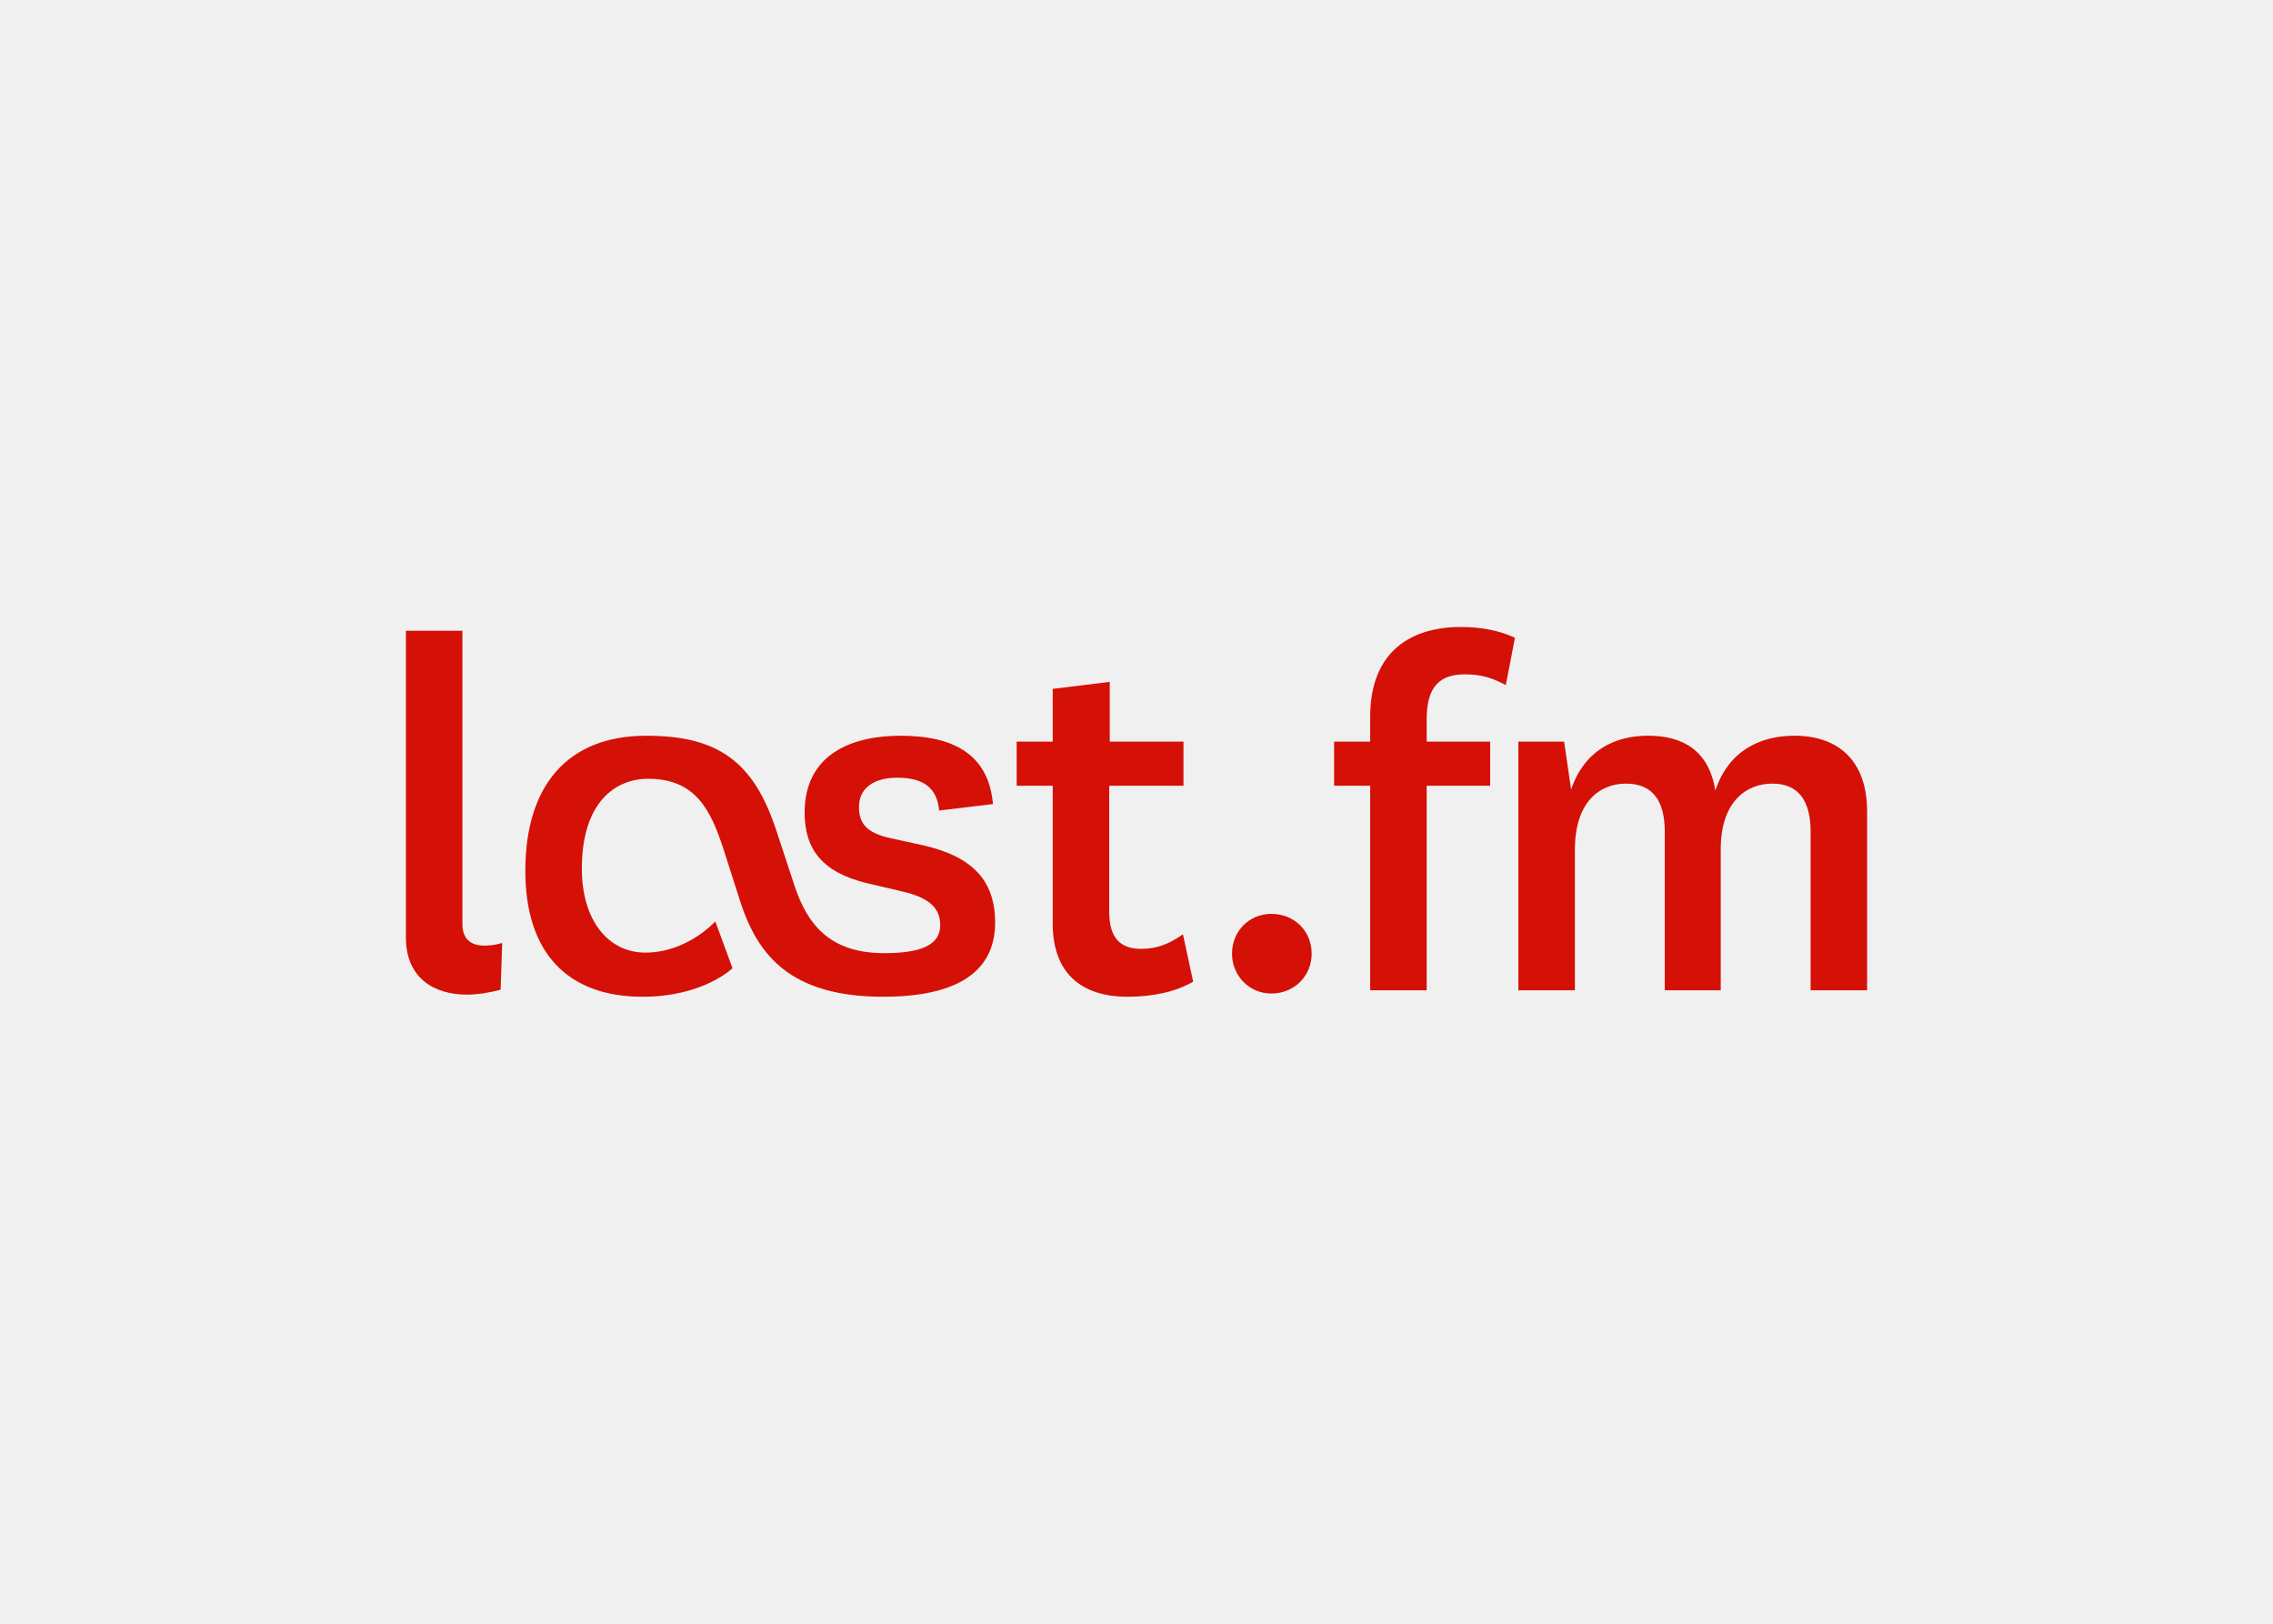
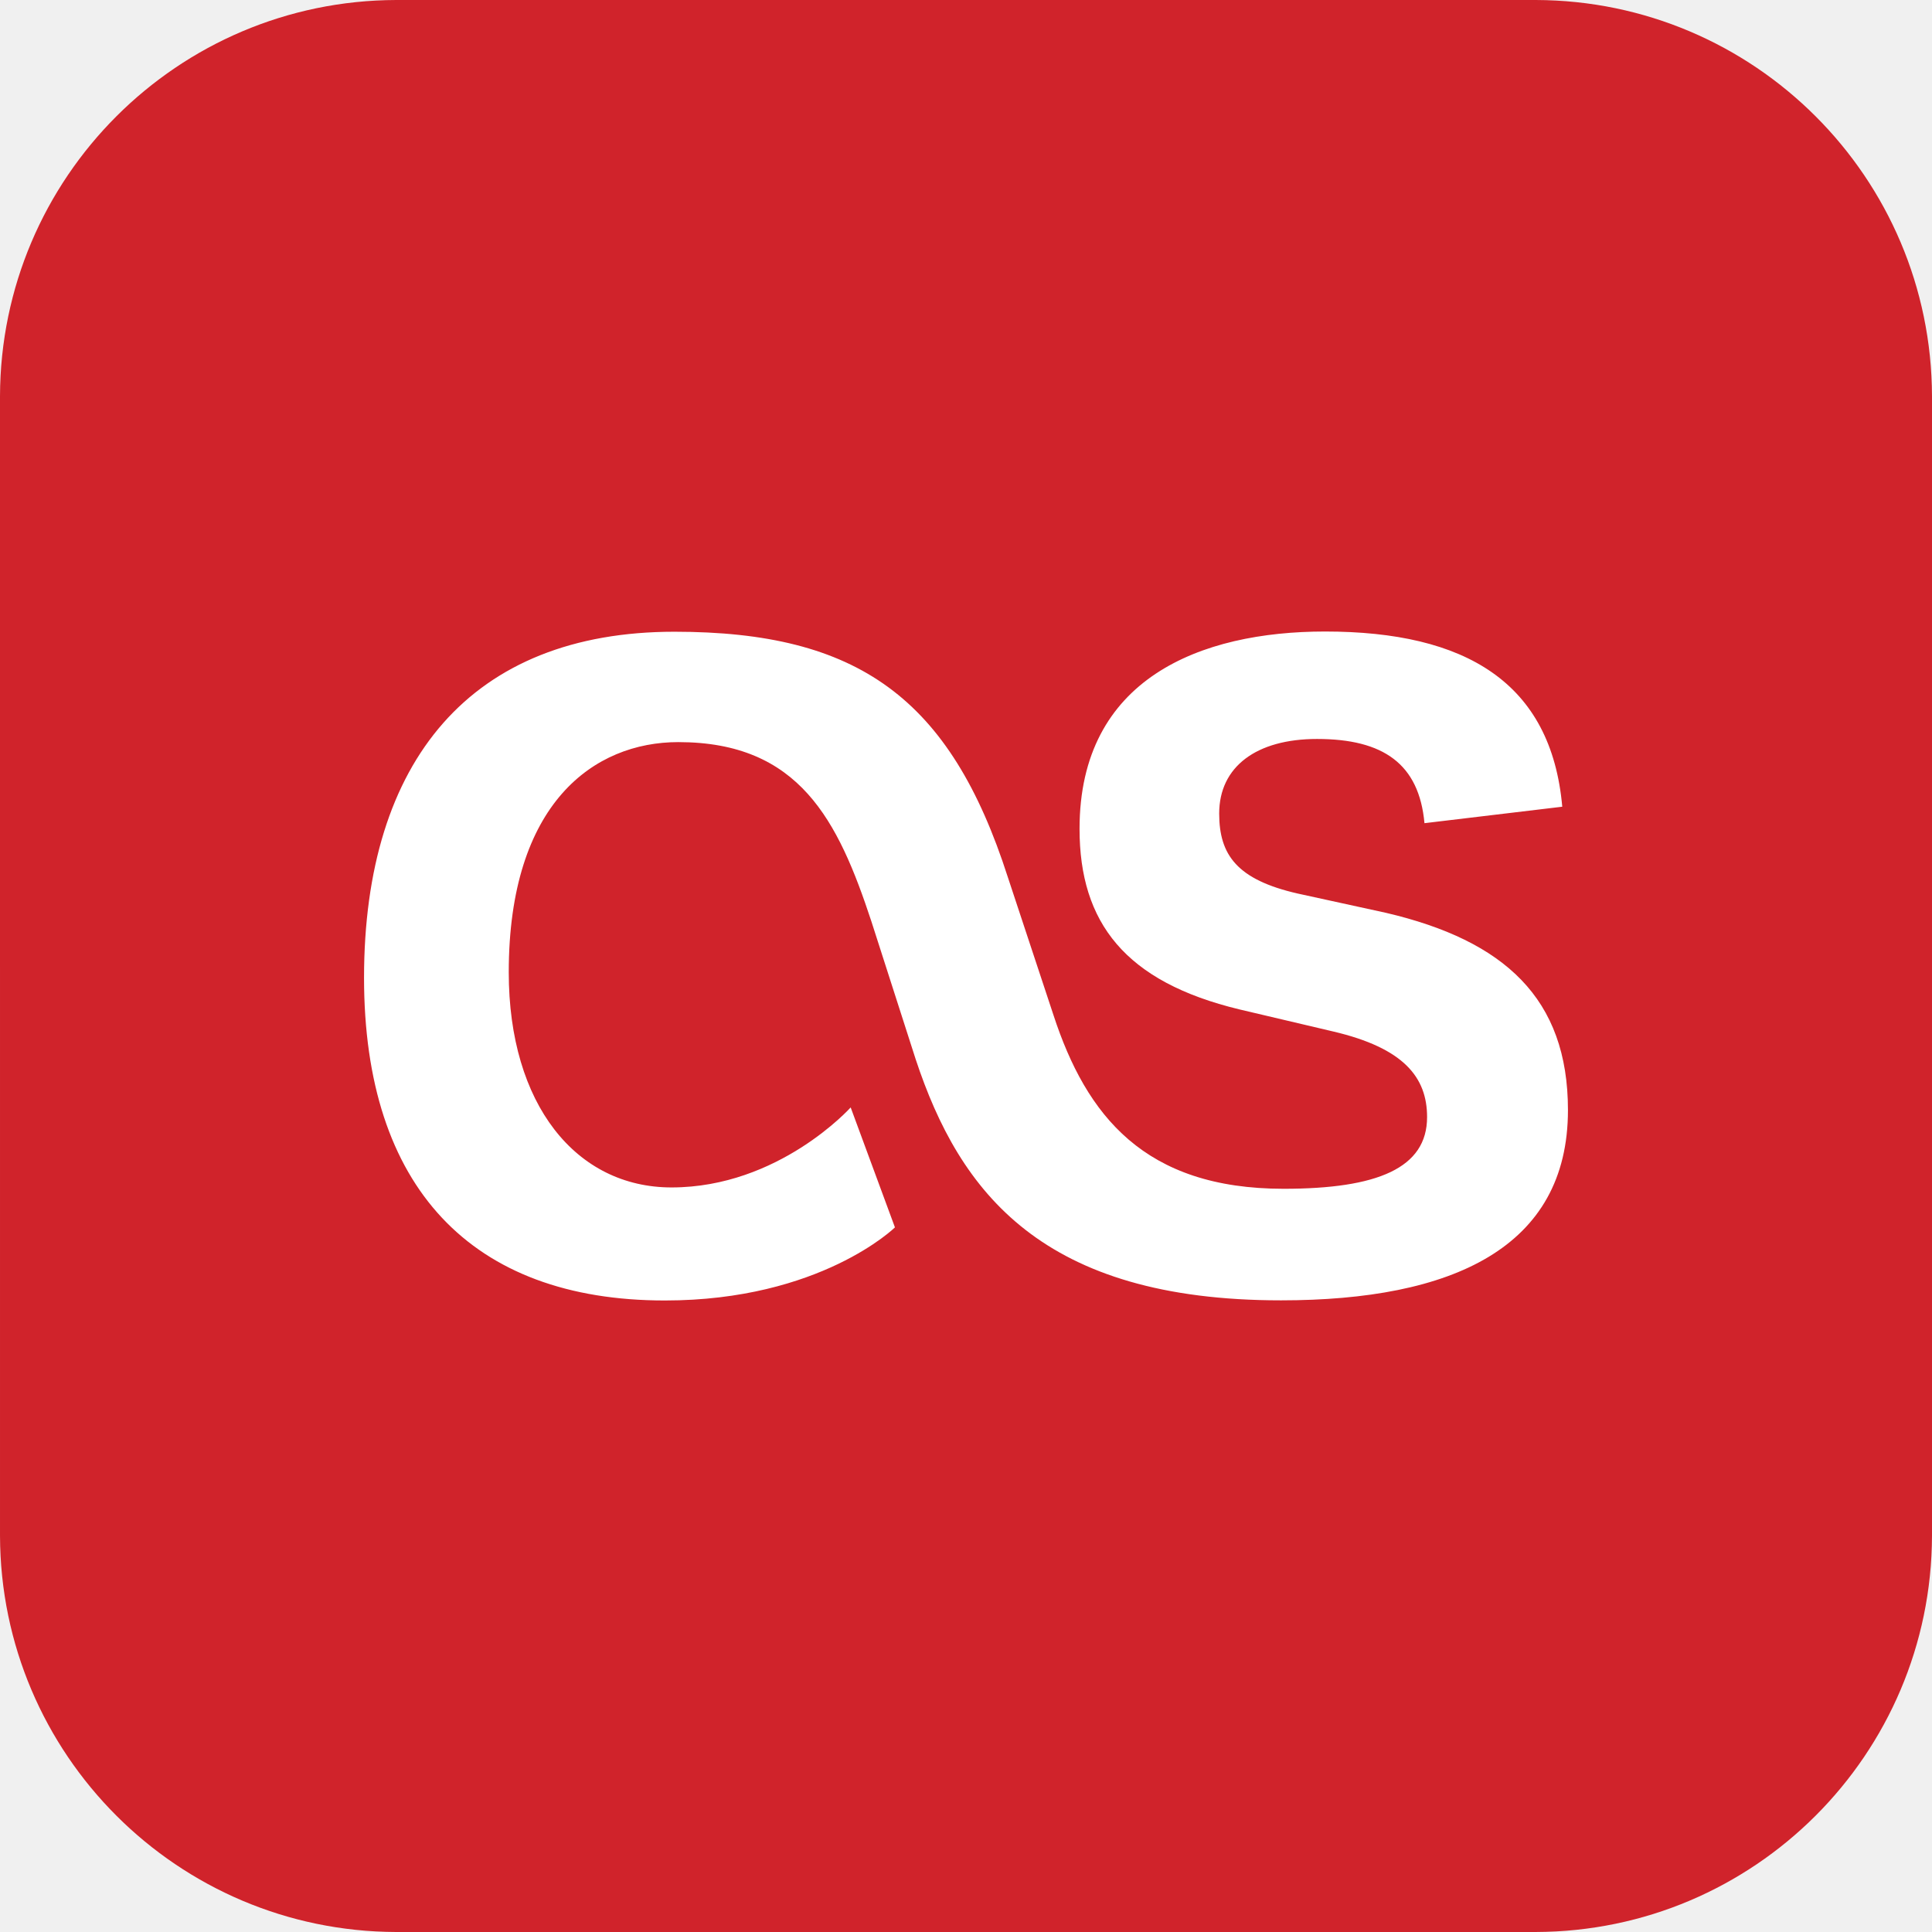
- <svg xmlns="http://www.w3.org/2000/svg" clip-rule="evenodd" fill-rule="evenodd" stroke-linejoin="round" stroke-miterlimit="2" viewBox="0 0 560 400">
-   <g fill="#d51007" fill-rule="nonzero" transform="matrix(.507925 0 0 .507925 100 154.456)">
-     <path d="m158.431 165.498-8.354-22.708s-13.575 15.14-33.932 15.14c-18.013 0-30.802-15.662-30.802-40.721 0-32.106 16.182-43.591 32.107-43.591 22.969 0 30.277 14.878 36.543 33.934l8.354 26.103c8.351 25.318 24.013 45.678 69.17 45.678 32.37 0 54.295-9.918 54.295-36.02 0-21.143-12.009-32.107-34.458-37.328l-16.705-3.654c-11.484-2.61-14.877-7.309-14.877-15.14 0-8.875 7.046-14.096 18.533-14.096 12.529 0 19.315 4.699 20.36 15.923l26.102-3.133c-2.088-23.492-18.271-33.15-44.896-33.15-23.491 0-46.462 8.875-46.462 37.327 0 17.75 8.614 28.975 30.277 34.195l17.752 4.175c13.312 3.133 17.748 8.614 17.748 16.185 0 9.656-9.396 13.572-27.146 13.572-26.364 0-37.325-13.834-43.591-32.89l-8.614-26.101c-10.961-33.934-28.452-46.463-63.169-46.463-38.37 0-58.731 24.275-58.731 65.517 0 39.677 20.361 61.08 56.906 61.08 29.492 0 43.59-13.834 43.59-13.834z" />
-     <path d="m46.726 153.229c-2.61.784-5.221 1.306-8.614 1.306-6.265 0-10.703-2.87-10.703-10.442v-142.266h-27.409v148.792c0 19.577 13.575 27.672 29.497 27.672 5.221 0 10.181-.785 16.446-2.349z" />
-     <path d="m376.911 149.053c-6.787 4.701-12.529 7.051-20.36 7.051-9.92 0-15.401-5.221-15.401-18.012v-61.086h36.023v-21.403h-35.763v-28.978l-27.669 3.394v25.583h-17.49v21.403h17.49v66.826c0 24.02 13.834 35.5 36.284 35.5 12.269 0 23.232-2.346 31.847-7.305z" />
-     <path d="m400.718 158.449c0 10.705 8.354 19.318 19.056 19.318 11.226 0 19.578-8.613 19.578-19.318 0-10.963-8.353-19.313-19.578-19.313-10.702 0-19.056 8.35-19.056 19.313z" />
-     <path d="m467.727 77.006v99.195h27.409v-99.195h30.803v-21.403h-30.803v-10.965c0-16.444 7.049-21.665 18.534-21.665 8.092 0 13.574 1.825 19.839 5.221l4.437-22.974c-7.308-3.393-15.923-5.22-26.364-5.22-22.973 0-43.855 10.963-43.855 43.593v12.01h-17.489v21.403z" />
-     <path d="m635.154 79.358c-3.133-19.578-15.923-26.629-32.63-26.629-16.706 0-31.062 7.571-37.329 26.104l-3.393-23.23h-22.188v120.598h27.409v-68.129c0-23.235 12.008-32.11 24.799-32.11 13.312 0 18.795 8.875 18.795 23.232v77.006h27.147v-68.39c0-22.974 12.269-31.849 25.061-31.849 13.052 0 18.532 8.875 18.532 23.232v77.006h27.409v-86.66c0-25.843-15.14-36.81-35.24-36.81-16.965 0-32.107 7.571-38.372 26.629z" />
-   </g>
+ <svg xmlns="http://www.w3.org/2000/svg" shape-rendering="geometricPrecision" text-rendering="geometricPrecision" image-rendering="optimizeQuality" fill-rule="evenodd" clip-rule="evenodd" viewBox="0 0 512 512">
+   <path fill="#D0232B" d="M105 0h302c57.928.155 104.845 47.072 105 104.996V407c-.155 57.926-47.072 104.844-104.996 104.998L105 512C47.074 511.844.156 464.926.002 407.003L0 105C.156 47.072 47.074.155 104.997 0H105z" />
+   <path fill="#fff" d="M237.167 325.265l-11.73-31.785s-19 21.203-47.476 21.203c-25.253 0-43.136-21.934-43.136-57.016 0-44.926 22.668-61 44.927-61 32.144 0 42.371 20.82 51.166 47.487l11.73 36.512c11.723 35.453 33.663 63.94 96.836 63.94 45.303 0 76.04-13.902 76.04-50.421 0-29.593-16.83-44.927-48.243-52.281l-23.364-5.104c-16.081-3.668-20.82-10.227-20.82-21.204 0-12.406 9.851-19.762 25.932-19.762 17.564 0 27.039 6.6 28.47 22.317l36.517-4.364c-2.931-32.91-25.602-46.429-62.867-46.429-32.909 0-65.059 12.406-65.059 52.286 0 24.866 12.083 40.558 42.377 47.859l24.866 5.857c18.618 4.371 24.859 12.084 24.859 22.678 0 13.519-13.147 19.002-38.007 19.002-36.896 0-52.287-19.385-61.009-46.046l-12.083-36.512c-15.271-47.545-39.76-65.067-88.355-65.067-53.73 0-82.264 33.963-82.264 91.73 0 55.52 28.476 85.497 79.709 85.497 41.253 0 61.001-19.384 61.001-19.384l-.017.005v.002z" />
</svg>
